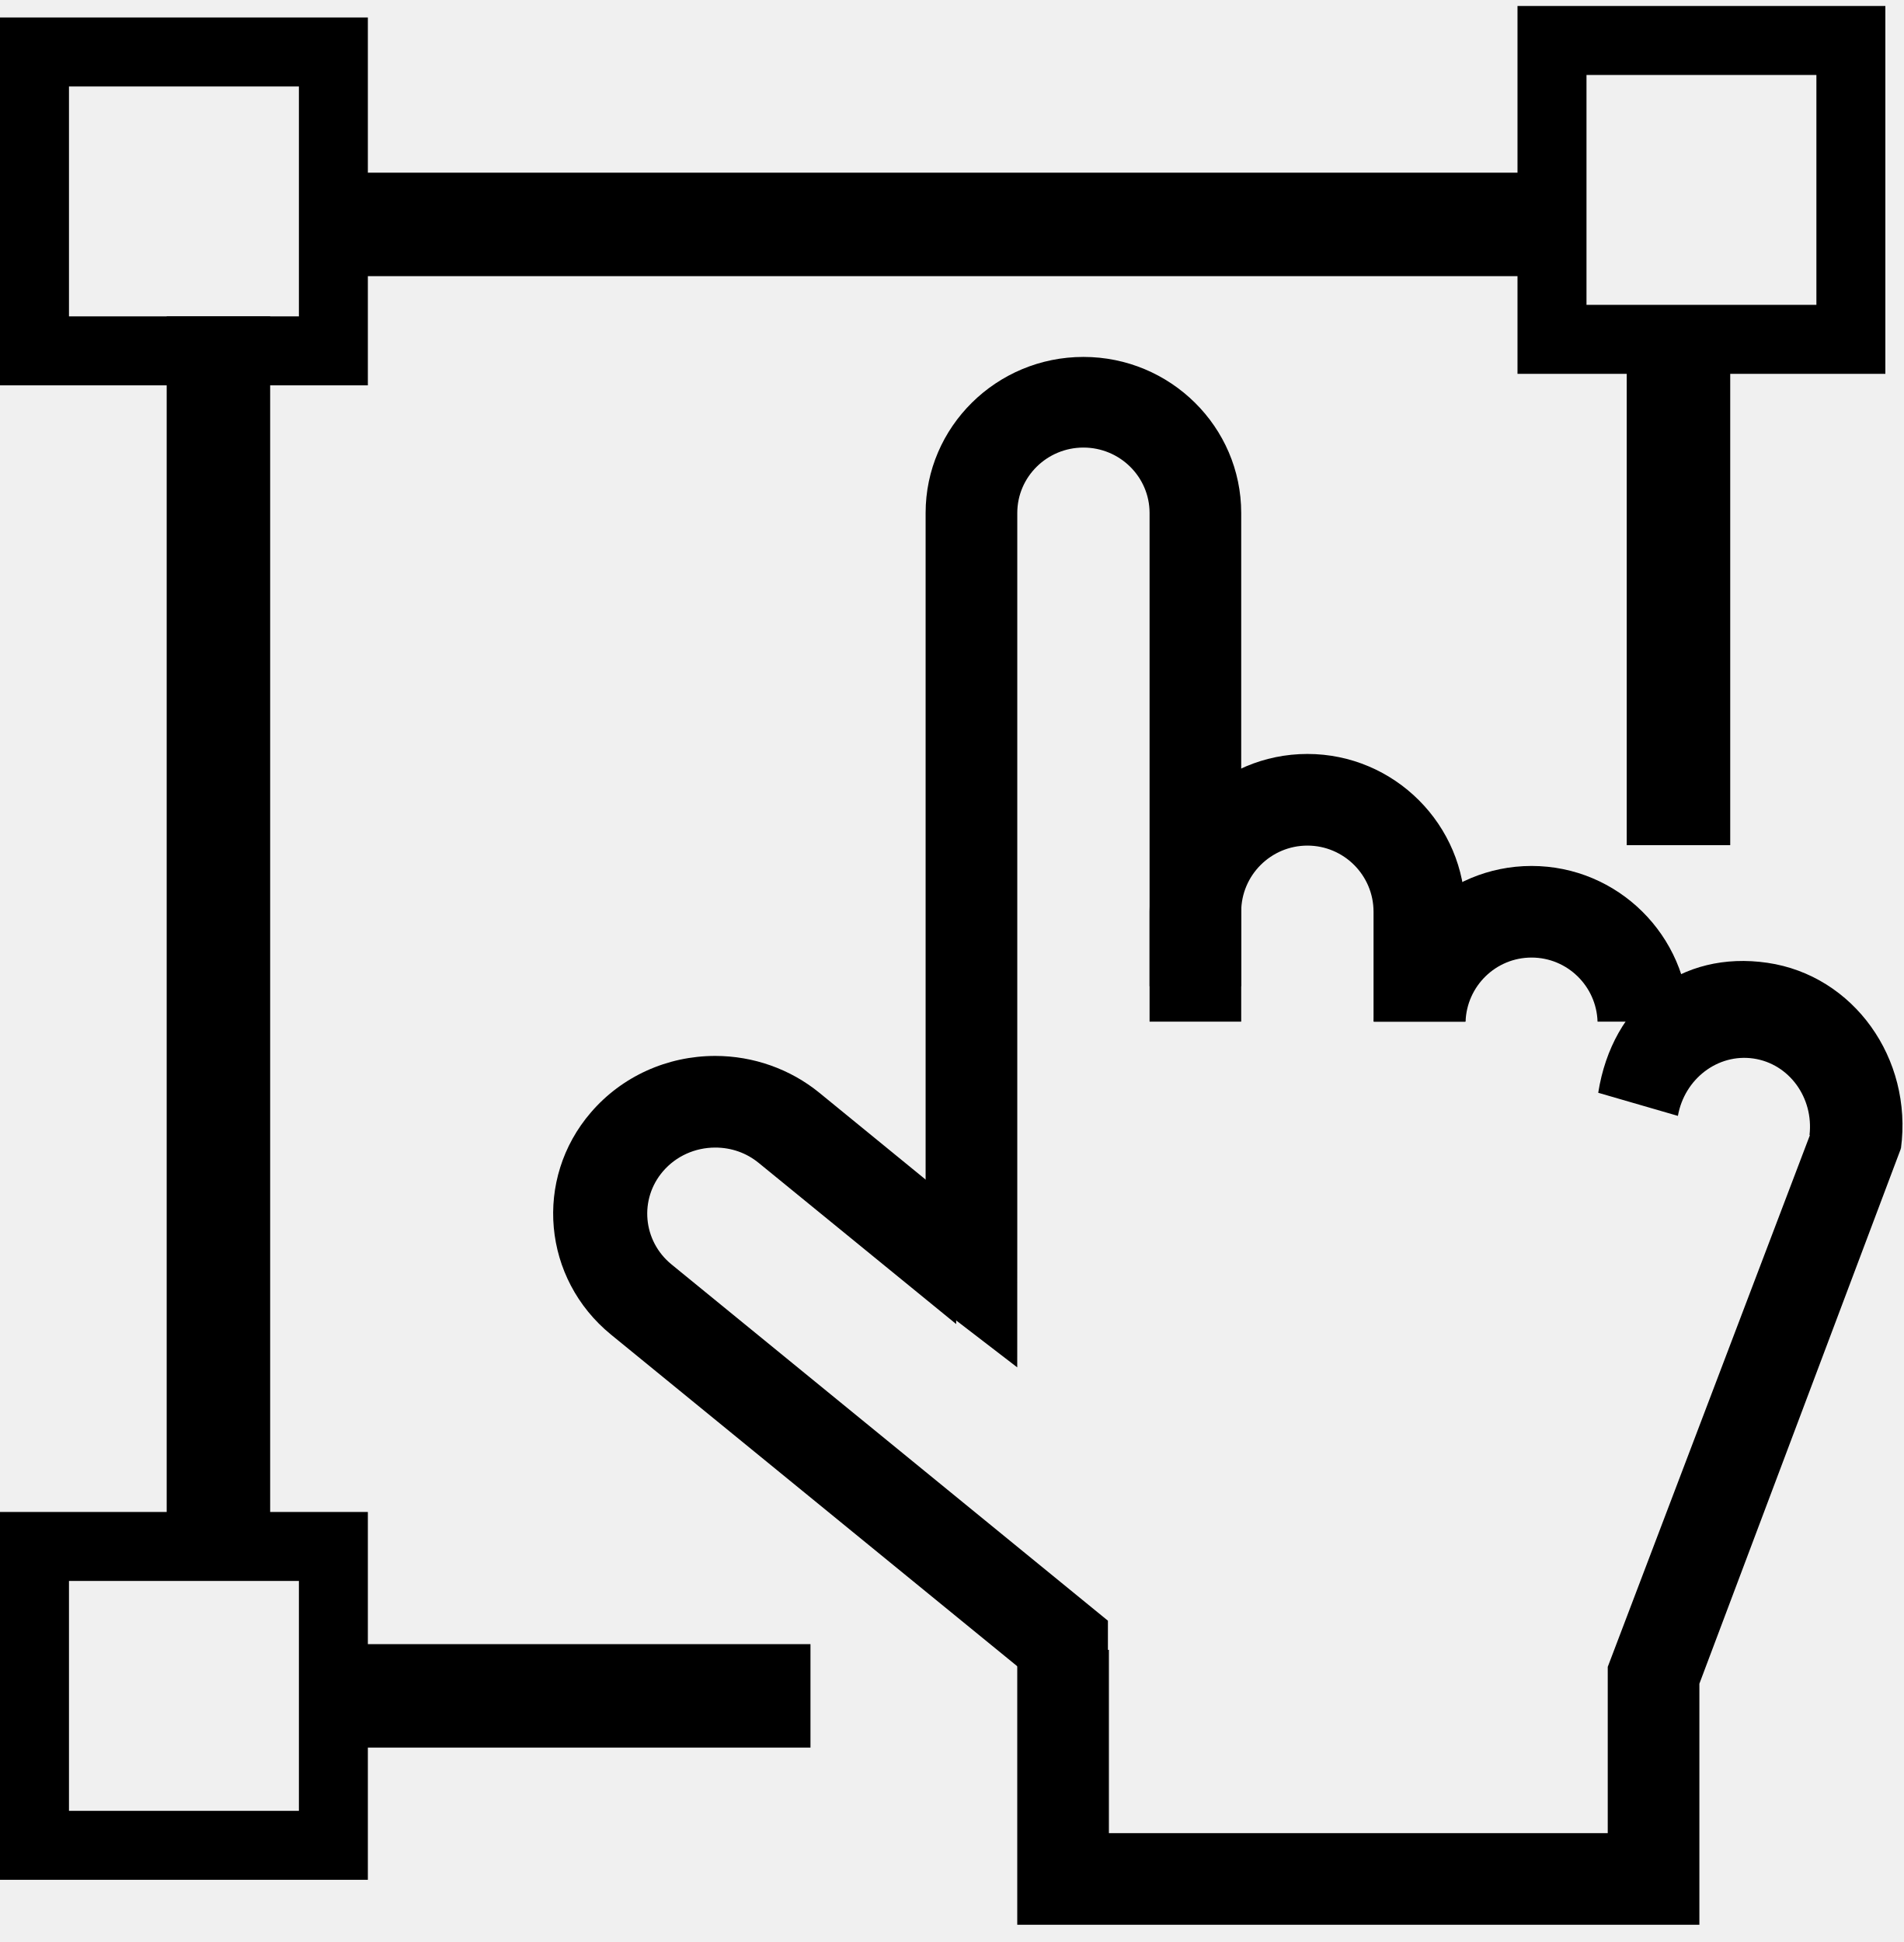
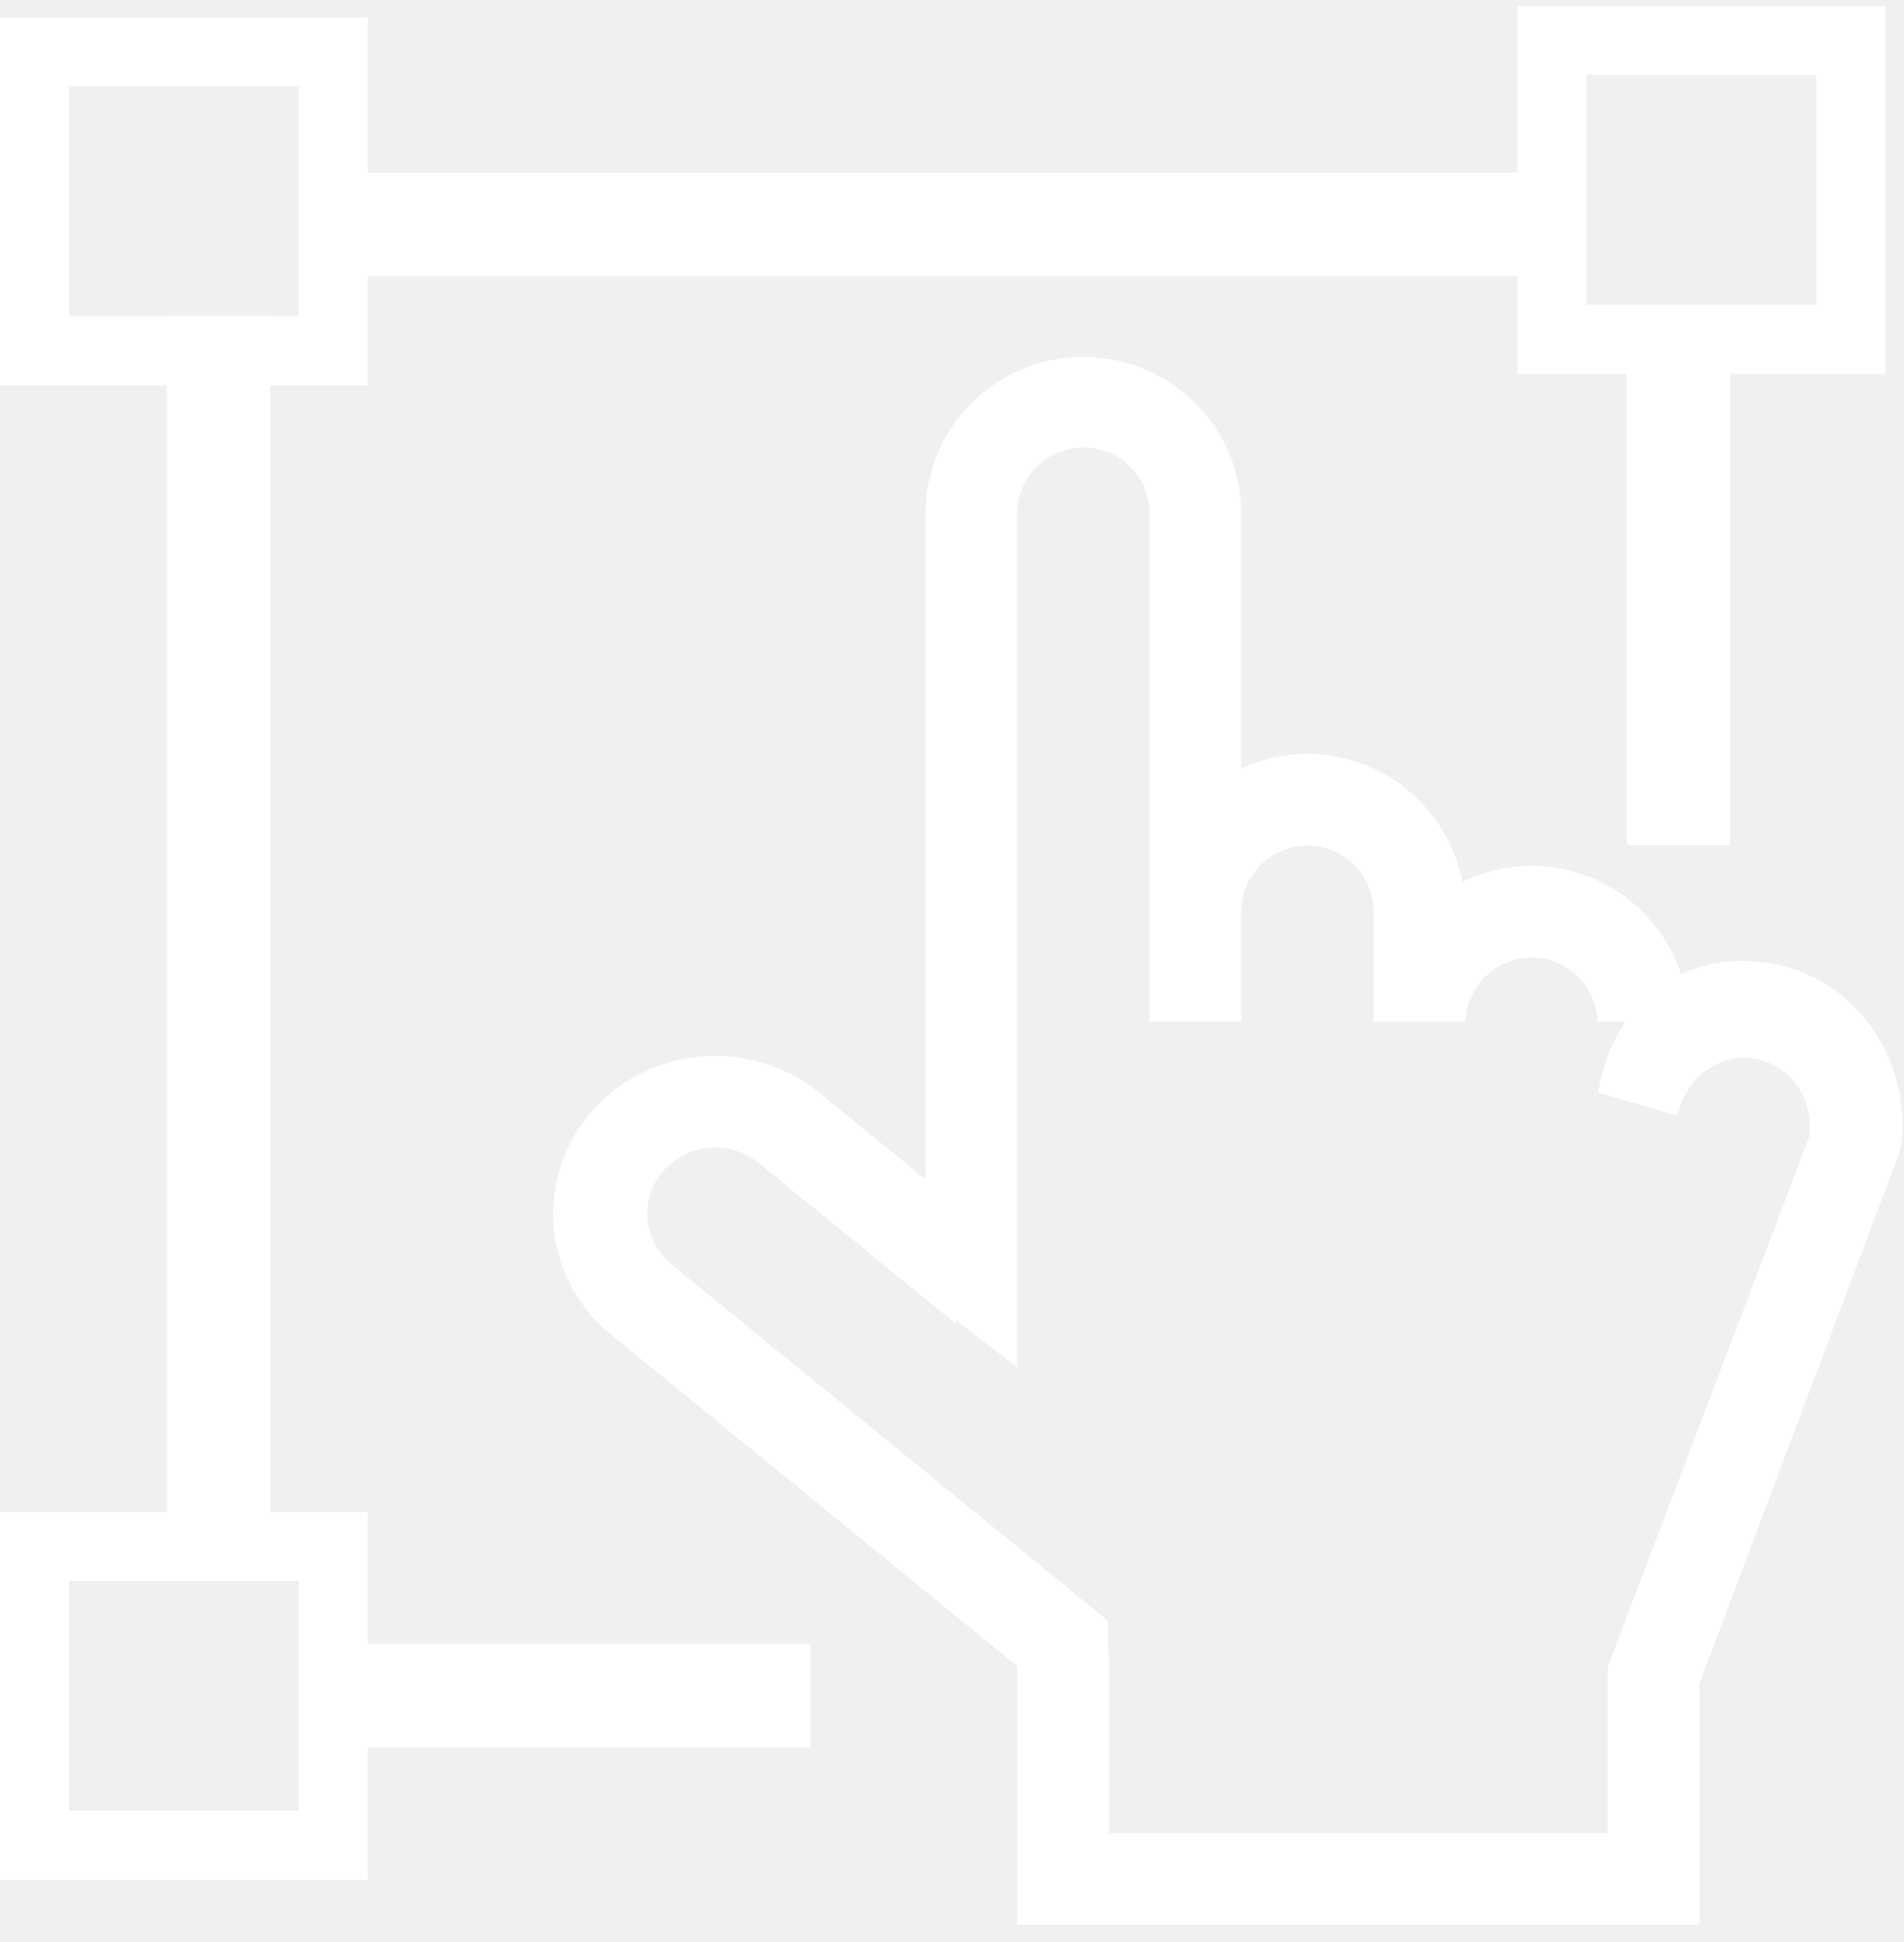
<svg xmlns="http://www.w3.org/2000/svg" viewBox="0 0 99 101" version="1.1">
  <g fill="none" fill-rule="evenodd">
-     <g id="createfreecontent" fill="#000000">
+     <g id="createfreecontent" fill="#FFFFFF">
      <rect x="8.669" y="16.455" width="5.381" height="64.568" />
      <rect x="16.145" y="8.981" width="64.568" height="5.381" />
      <rect x="84.6" y="18.248" width="5.383" height="25.708" />
      <rect x="16.442" y="85.509" width="25.708" height="5.38" />
      <path d="M19.131,20.041 L0,20.041 L0,0.91 L19.131,0.91 L19.131,20.041 L19.131,20.041 Z M3.587,16.454 L15.545,16.454 L15.545,4.497 L3.587,4.497 L3.587,16.454 L3.587,16.454 Z" />
      <path d="M19.131,97.765 L0,97.765 L0,78.635 L19.131,78.635 L19.131,97.765 L19.131,97.765 Z M3.587,94.179 L15.545,94.179 L15.545,82.222 L3.587,82.222 L3.587,94.179 L3.587,94.179 Z" />
      <path d="M98.051,19.443 L78.92,19.443 L78.92,0.311 L98.051,0.311 L98.051,19.443 L98.051,19.443 Z M82.508,15.855 L94.465,15.855 L94.465,3.899 L82.508,3.899 L82.508,15.855 L82.508,15.855 Z" />
      <path d="M64.551,53.134 L64.551,47.419 C64.551,45.521 66.096,43.978 67.994,43.978 C69.89,43.978 71.433,45.521 71.433,47.419 L71.433,53.134 L76.199,53.134 L76.199,47.419 C76.199,42.895 72.517,39.212 67.994,39.212 C63.467,39.212 59.785,42.895 59.785,47.419 L59.785,53.134 L64.551,53.134 L64.551,53.134 Z" />
      <path d="M76.219,53.134 C76.28,51.288 77.789,49.801 79.651,49.801 C81.513,49.801 83.024,51.288 83.083,53.134 L87.847,53.134 C87.788,48.661 84.138,45.037 79.652,45.037 C75.166,45.037 71.515,48.661 71.457,53.134 L76.219,53.134 L76.219,53.134 Z" />
      <path d="M87.262,58.035 C87.602,56.112 89.334,54.781 91.194,55.052 C93.051,55.324 94.331,57.097 94.106,59.034 L98.862,59.729 C99.485,55.046 96.397,50.728 91.919,50.074 C87.444,49.419 83.858,52.166 83.118,56.833 L87.262,58.035 L87.262,58.035 Z" />
      <path d="M56.346,18.563 C51.819,18.563 48.138,22.206 48.138,26.679 L48.138,64.379 C48.138,65.468 48.372,66.99 48.767,67.936 L52.903,71.114 L52.905,64.38 L52.905,51.291 L52.905,26.679 C52.905,24.803 54.448,23.277 56.346,23.277 C58.242,23.277 59.785,24.803 59.785,26.679 L59.785,51.291 L64.551,51.291 L64.551,26.679 C64.551,22.206 60.869,18.563 56.346,18.563 L56.346,18.563 Z" />
      <path d="M34.485,60.912 C35.158,60.13 36.147,59.683 37.197,59.683 C38.036,59.683 38.822,59.959 39.467,60.489 L49.727,68.862 L49.727,62.645 L42.613,56.834 C41.097,55.597 39.174,54.917 37.197,54.917 C34.697,54.917 32.34,55.984 30.734,57.852 C27.748,61.316 28.215,66.503 31.777,69.411 L57.619,90.508 L57.619,84.29 L34.924,65.761 C33.429,64.541 33.232,62.365 34.485,60.912 L34.485,60.912 Z" />
      <path d="M88.379,100.103 L52.904,100.103 L52.904,85.807 L57.67,85.807 L57.67,95.338 L83.613,95.338 L83.613,86.691 L94.584,57.836 L98.861,59.729 L88.379,87.567 L88.379,100.103 Z" />
    </g>
  </g>
</svg>
